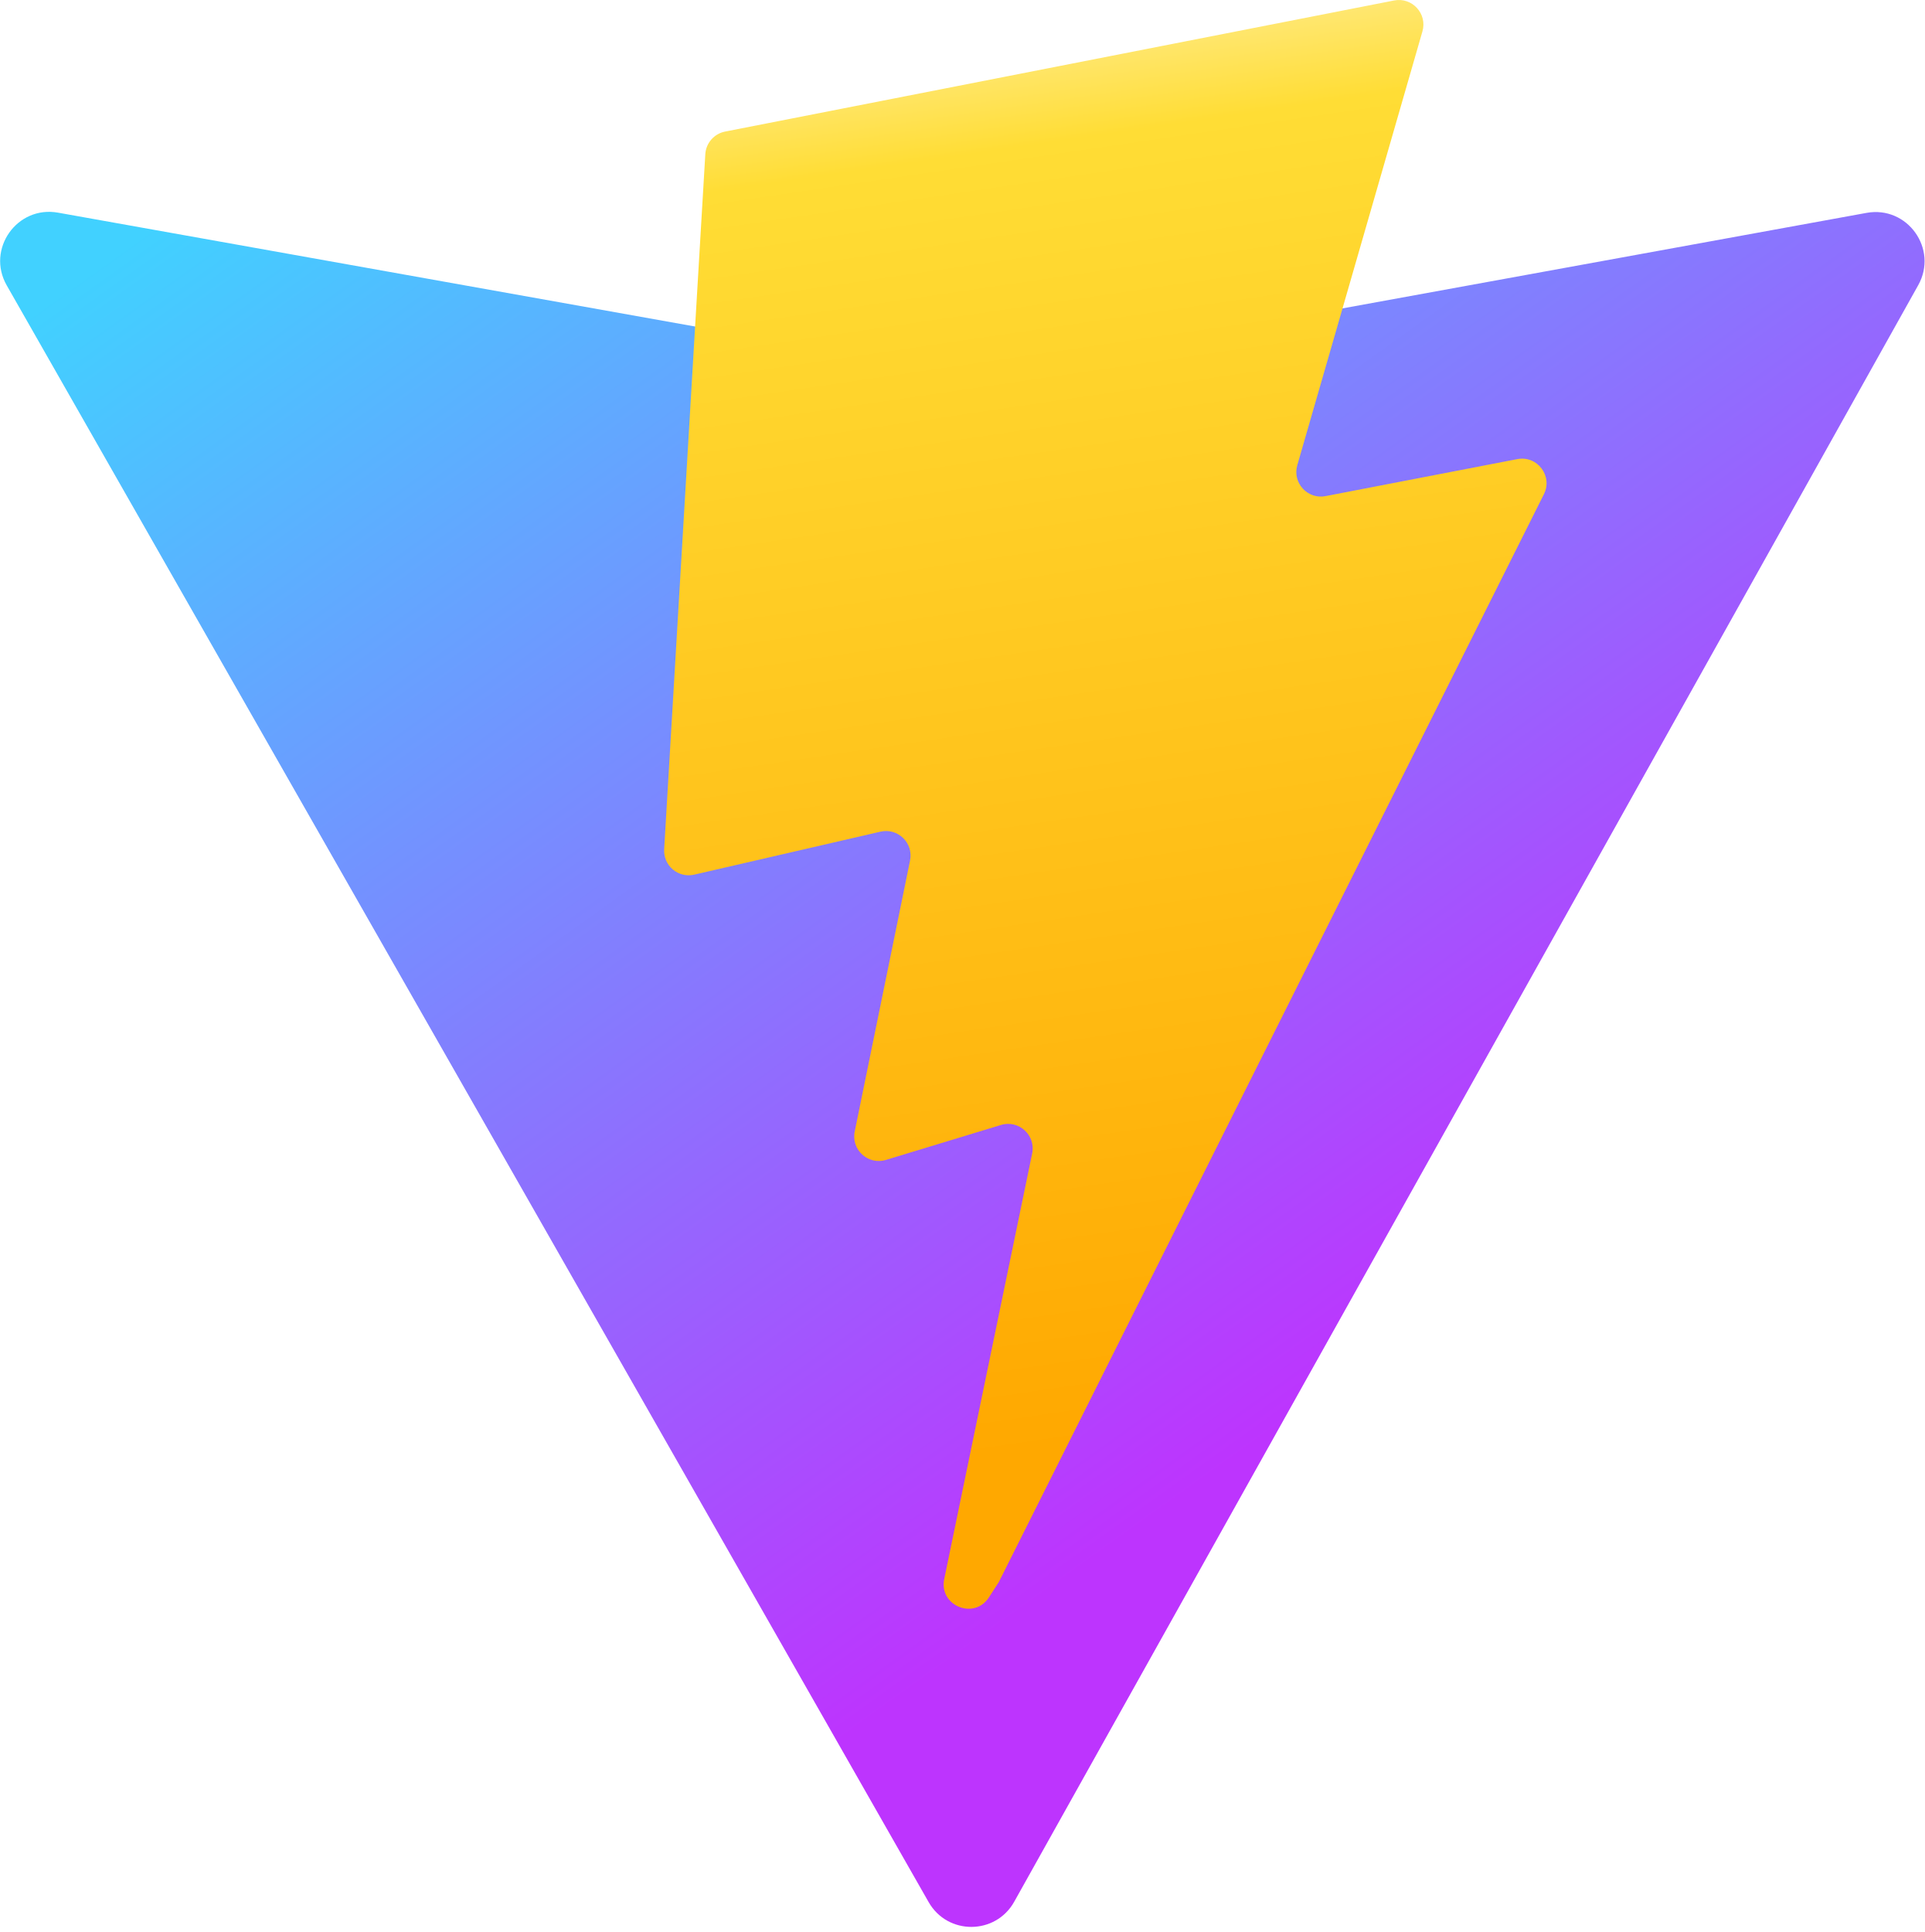
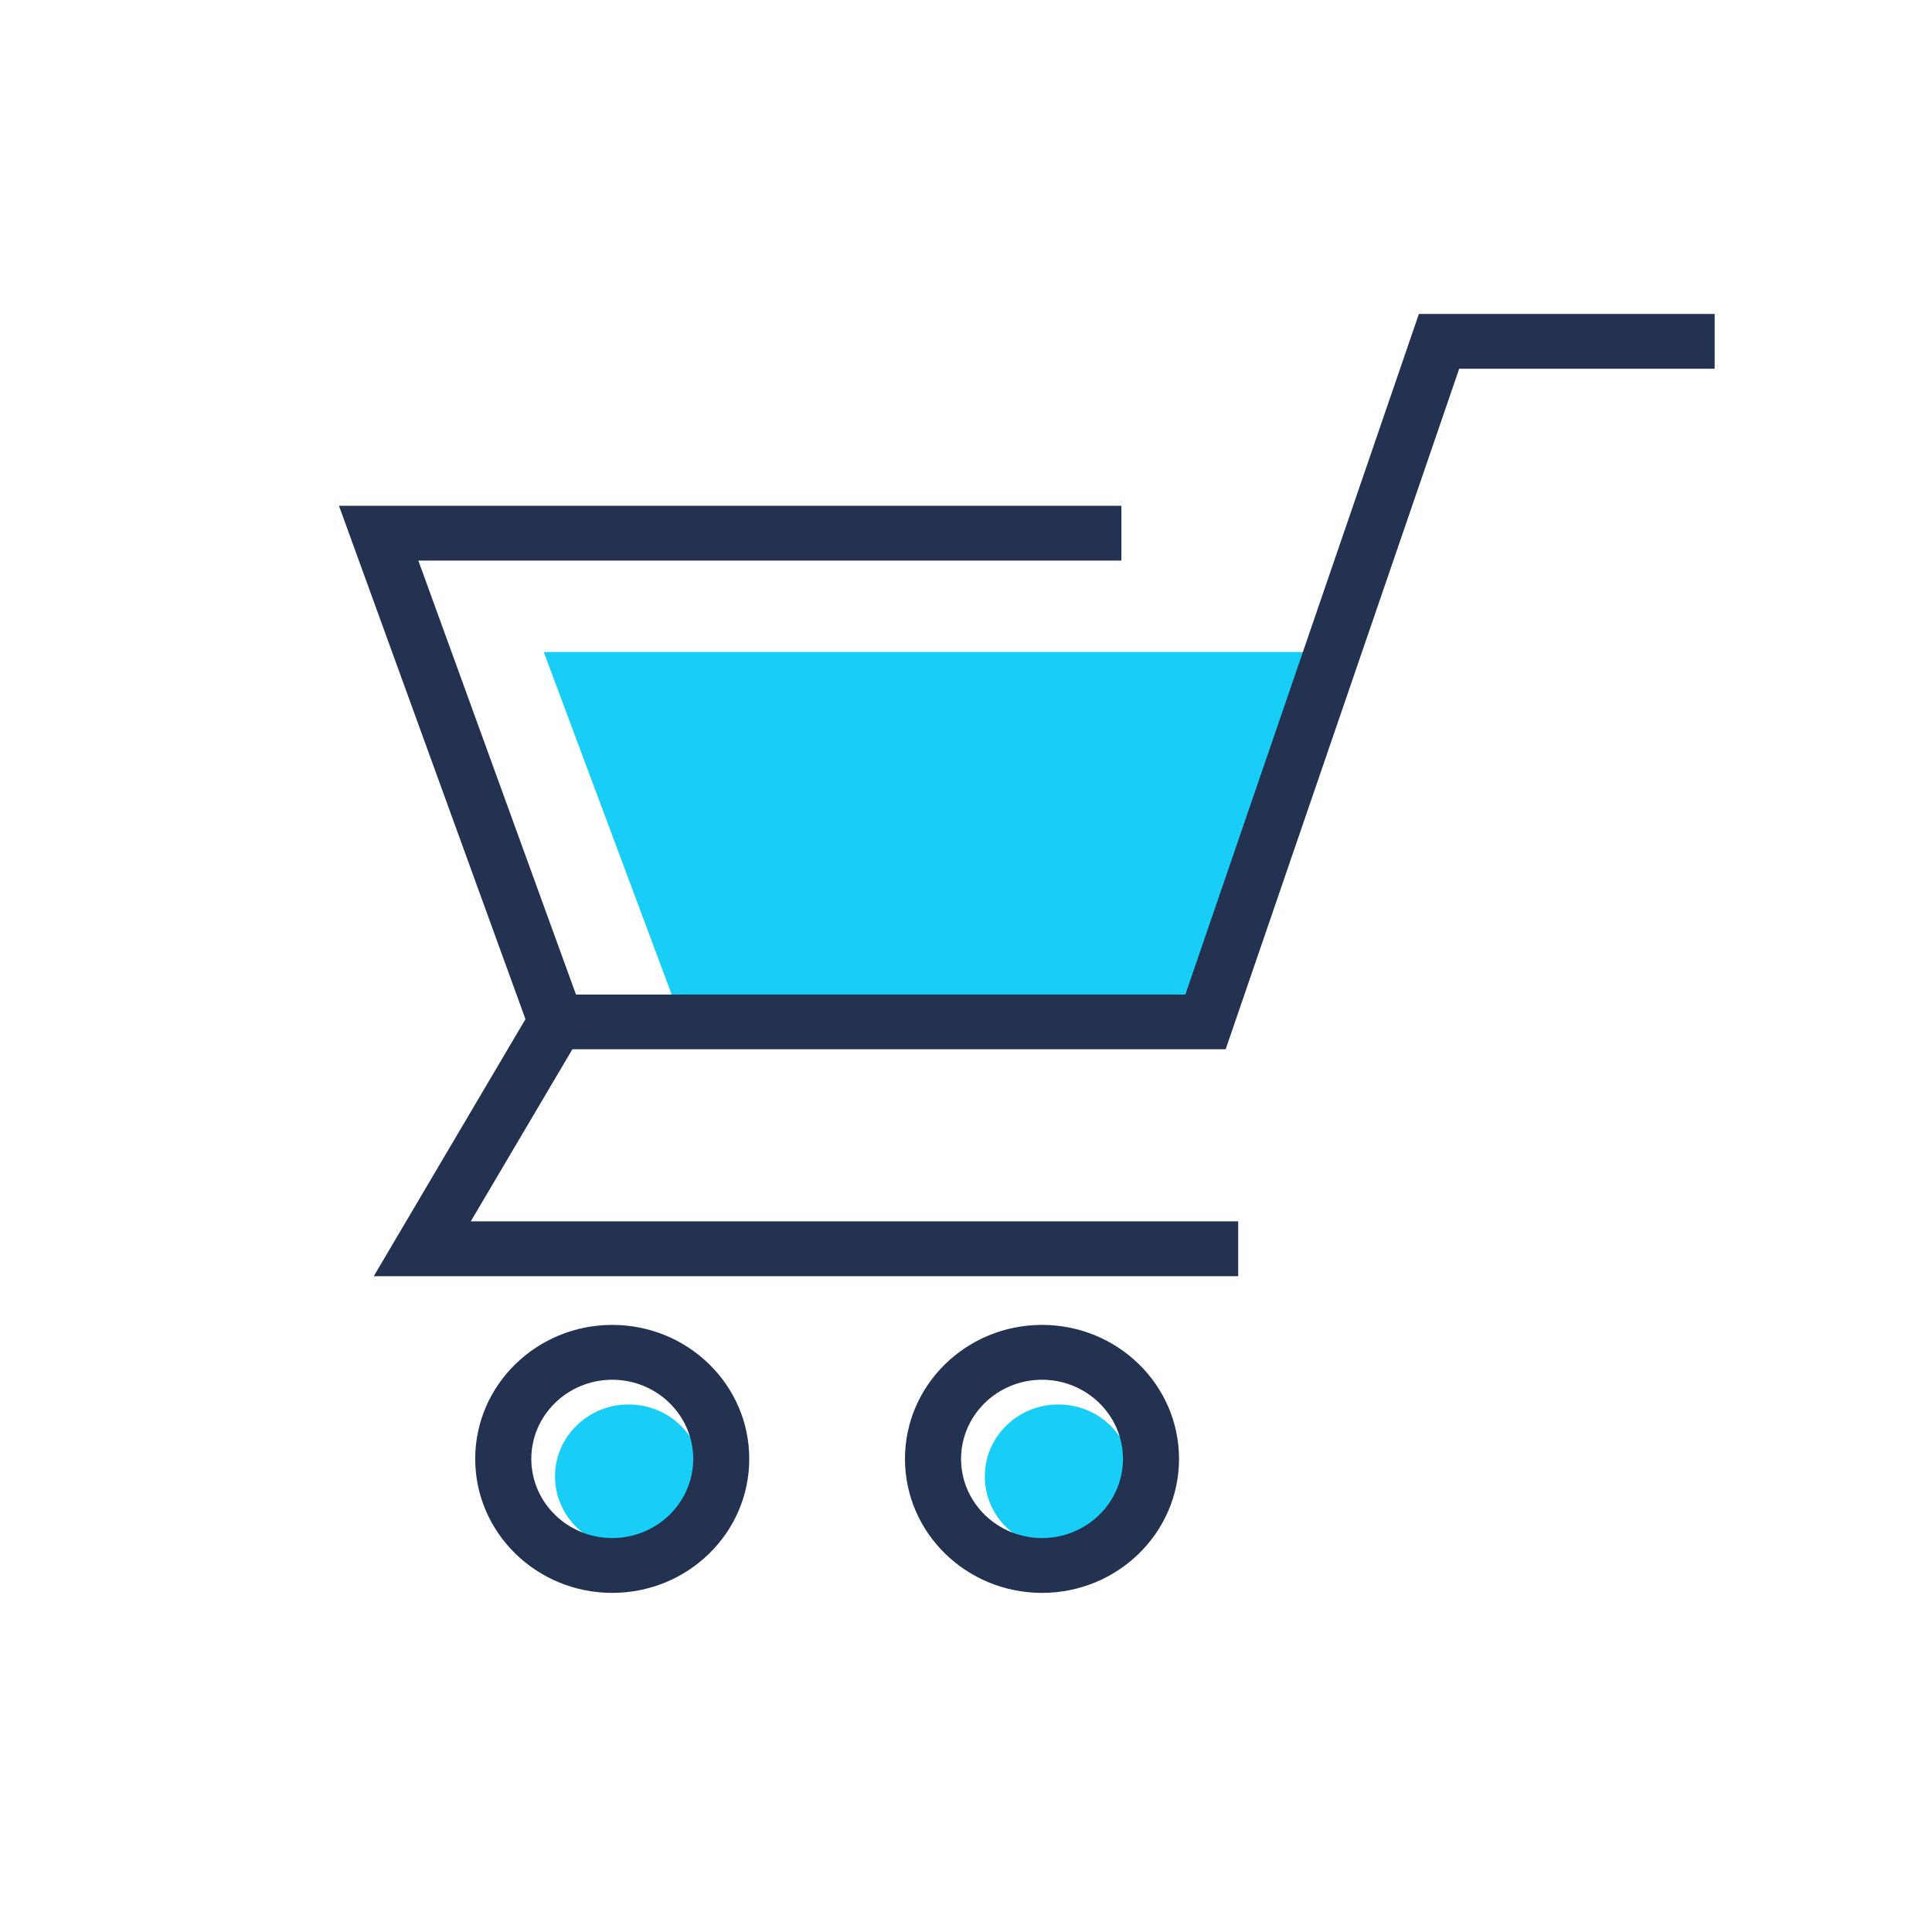
- <svg xmlns="http://www.w3.org/2000/svg" aria-hidden="true" role="img" class="iconify iconify--logos" width="31.88" height="32" preserveAspectRatio="xMidYMid meet" viewBox="0 0 256 257">
-   <defs>
-     <linearGradient id="IconifyId1813088fe1fbc01fb466" x1="-.828%" x2="57.636%" y1="7.652%" y2="78.411%">
-       <stop offset="0%" stop-color="#41D1FF" />
-       <stop offset="100%" stop-color="#BD34FE" />
-     </linearGradient>
-     <linearGradient id="IconifyId1813088fe1fbc01fb467" x1="43.376%" x2="50.316%" y1="2.242%" y2="89.03%">
-       <stop offset="0%" stop-color="#FFEA83" />
-       <stop offset="8.333%" stop-color="#FFDD35" />
-       <stop offset="100%" stop-color="#FFA800" />
-     </linearGradient>
-   </defs>
-   <path fill="url(#IconifyId1813088fe1fbc01fb466)" d="M255.153 37.938L134.897 252.976c-2.483 4.44-8.862 4.466-11.382.048L.875 37.958c-2.746-4.814 1.371-10.646 6.827-9.67l120.385 21.517a6.537 6.537 0 0 0 2.322-.004l117.867-21.483c5.438-.991 9.574 4.796 6.877 9.62Z" />
-   <path fill="url(#IconifyId1813088fe1fbc01fb467)" d="M185.432.063L96.44 17.501a3.268 3.268 0 0 0-2.634 3.014l-5.474 92.456a3.268 3.268 0 0 0 3.997 3.378l24.777-5.718c2.318-.535 4.413 1.507 3.936 3.838l-7.361 36.047c-.495 2.426 1.782 4.5 4.151 3.78l15.304-4.649c2.372-.72 4.652 1.36 4.15 3.788l-11.698 56.621c-.732 3.542 3.979 5.473 5.943 2.437l1.313-2.028l72.516-144.72c1.215-2.423-.88-5.186-3.54-4.672l-25.505 4.922c-2.396.462-4.435-1.77-3.759-4.114l16.646-57.705c.677-2.35-1.37-4.583-3.769-4.113Z" />
+ <svg xmlns="http://www.w3.org/2000/svg" version="1.1" id="Layer_1" x="0px" y="0px" viewBox="0 0 80 80" enable-background="new 0 0 80 80" xml:space="preserve">
+   <path fill="#18CEF6" d="M26.029,58.156c-1.683,0-3.047,1.334-3.047,2.979c0,1.646,1.364,2.979,3.047,2.979  c1.683,0,3.047-1.333,3.047-2.979C29.076,59.49,27.712,58.156,26.029,58.156z M43.824,58.156c-1.682,0-3.046,1.334-3.046,2.979  c0,1.646,1.364,2.979,3.046,2.979c1.683,0,3.047-1.333,3.047-2.979C46.871,59.49,45.507,58.156,43.824,58.156z M22.515,26.997  l5.416,14.5h21.793l6.189-14.5H22.515z" />
+   <g>
+     <g>
+       <path fill="#233251" d="M58.753,13l-9.67,28.181H23.85l-6.527-17.968h29.111v-2.27H14.036l7.722,21.258l-6.281,10.643h35.794    v-2.271H19.494l4.207-7.125h27.051l9.67-28.18H71v-2.268L58.753,13z M25.353,54.861c-3.134,0.002-5.674,2.484-5.676,5.548    c0.002,3.065,2.542,5.548,5.676,5.549c3.133-0.002,5.672-2.485,5.672-5.549C31.025,57.345,28.486,54.863,25.353,54.861z     M25.353,63.688c-1.853-0.003-3.35-1.468-3.353-3.279c0.003-1.81,1.5-3.274,3.353-3.277c1.849,0.003,3.349,1.467,3.352,3.277    C28.702,62.221,27.202,63.685,25.353,63.688z M43.147,54.861c-3.134,0.002-5.673,2.484-5.674,5.548    c0.001,3.065,2.54,5.548,5.674,5.549c3.134-0.002,5.672-2.485,5.674-5.549C48.819,57.345,46.281,54.863,43.147,54.861z     M43.147,63.688c-1.851-0.003-3.349-1.468-3.352-3.279c0.003-1.81,1.501-3.274,3.352-3.277c1.851,0.003,3.35,1.467,3.353,3.277    C46.497,62.221,44.998,63.685,43.147,63.688z" />
+     </g>
+   </g>
</svg>
